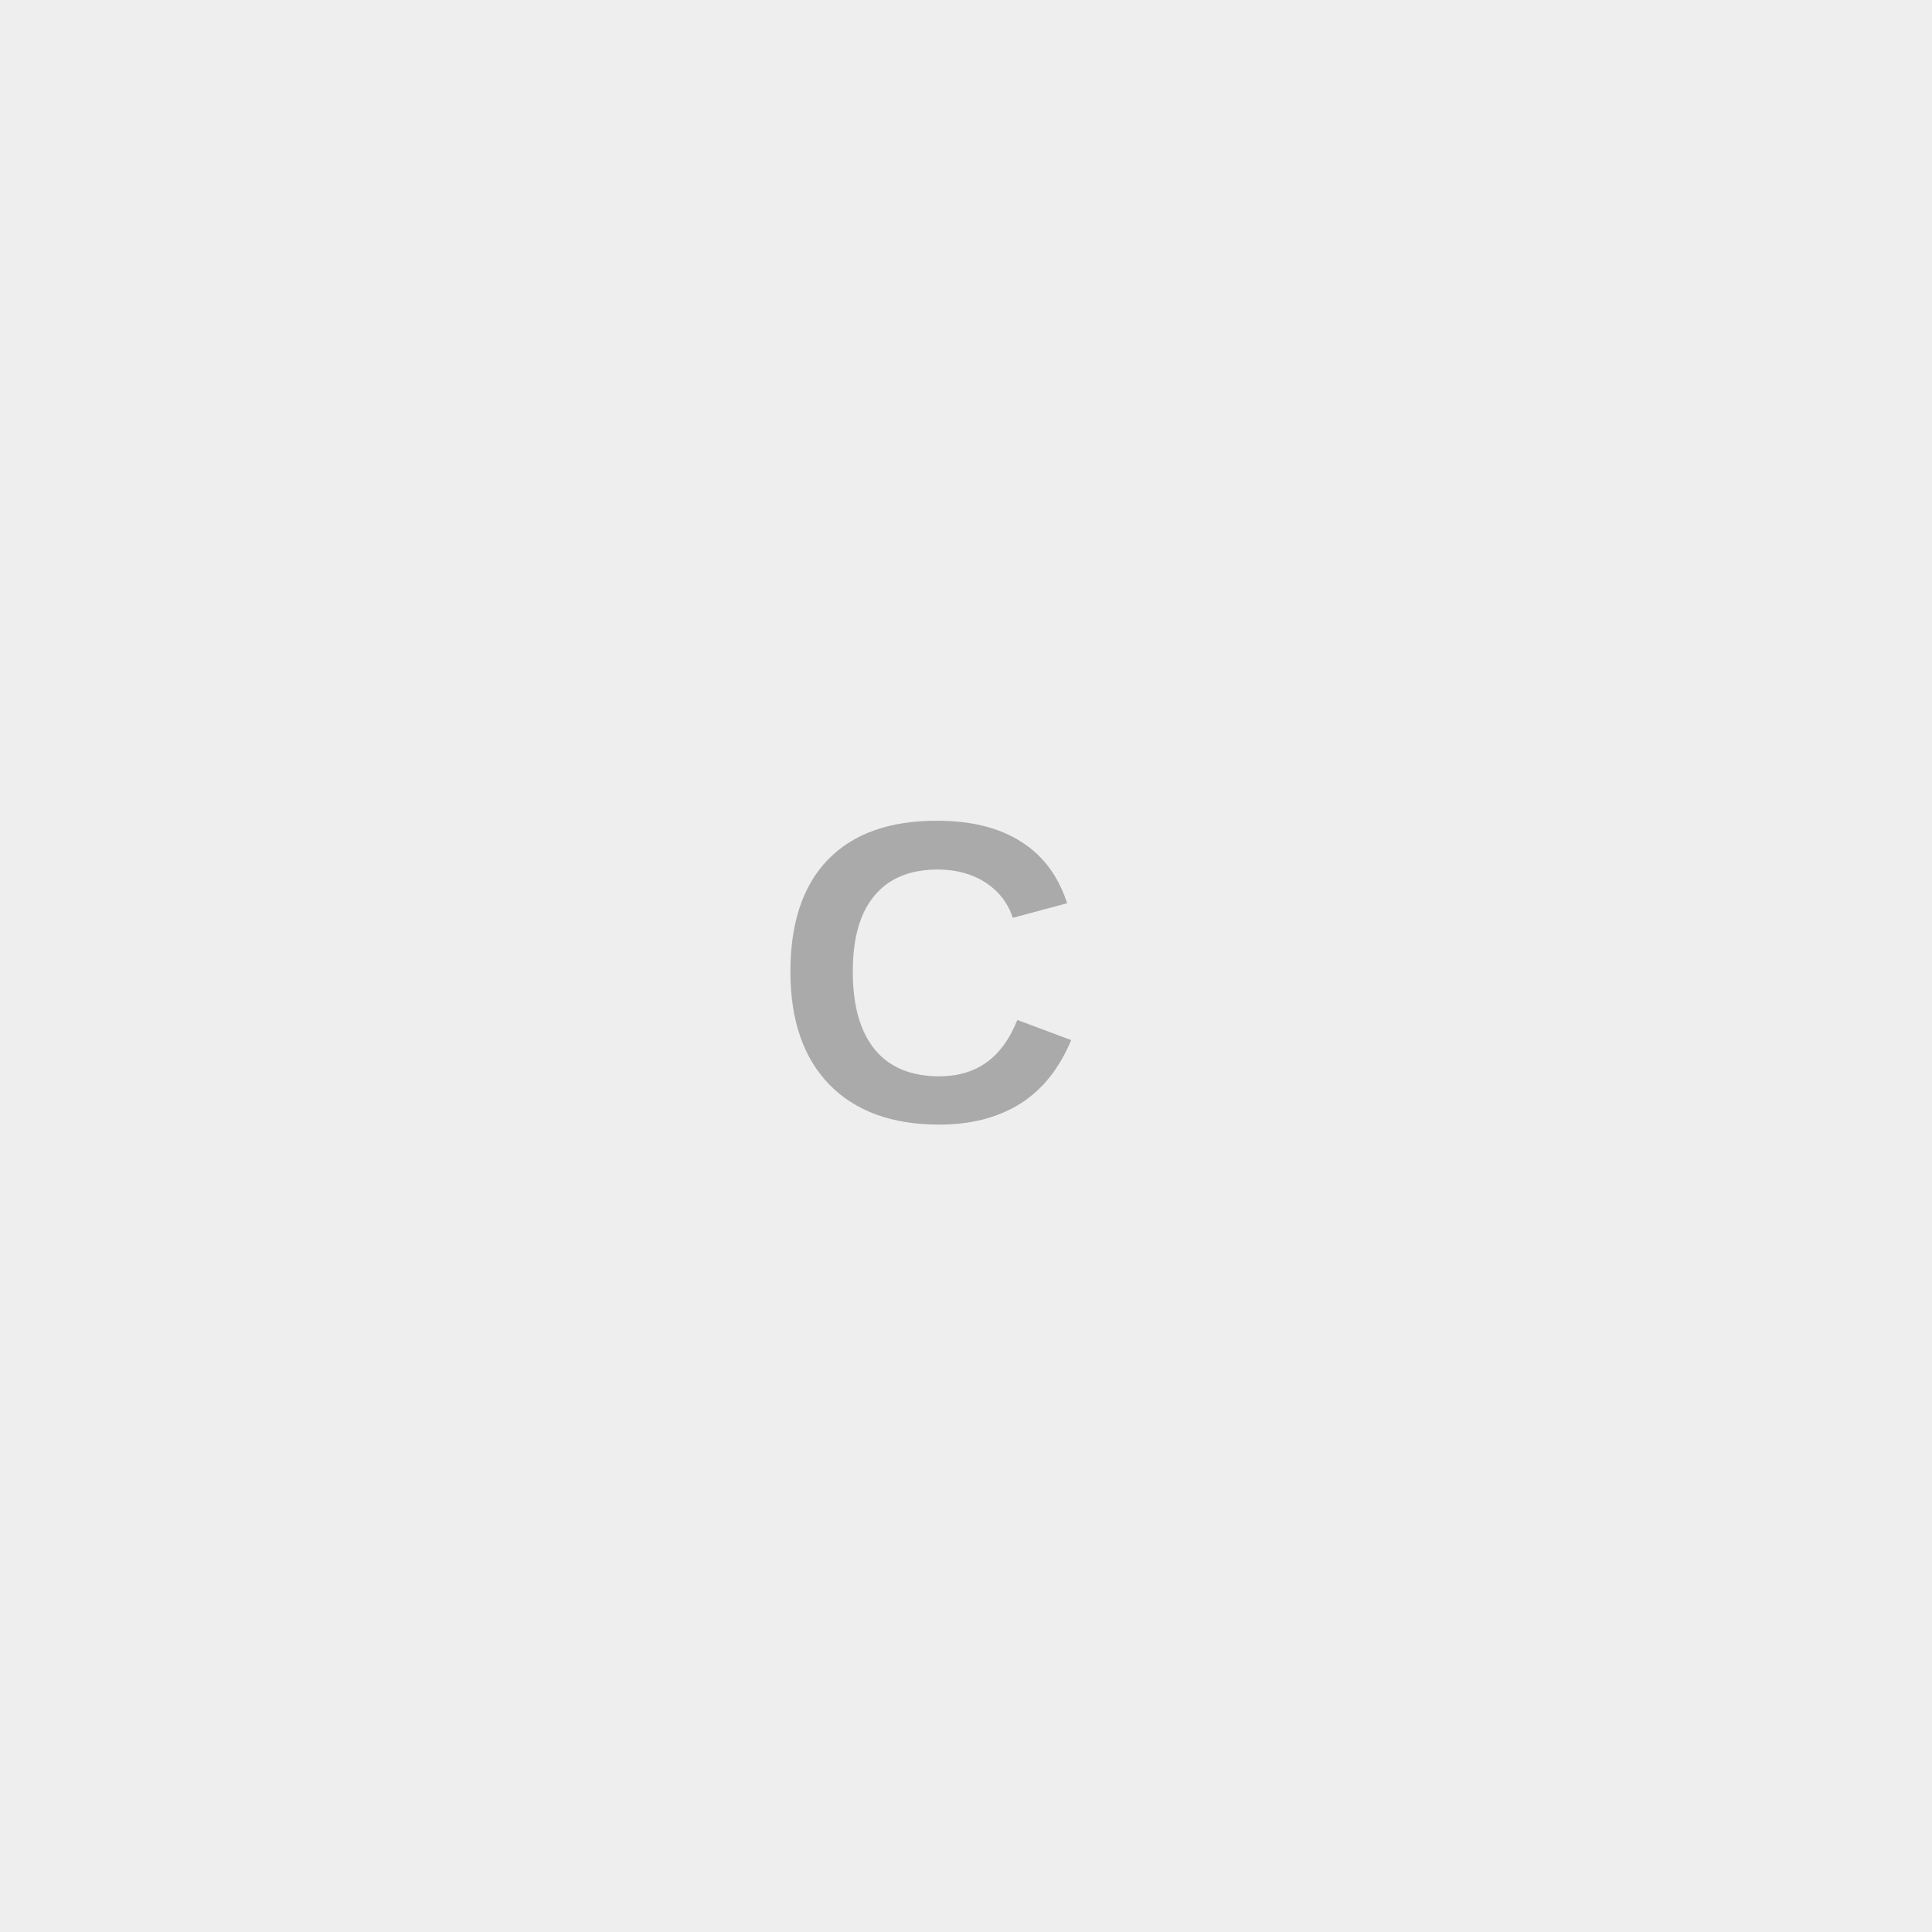
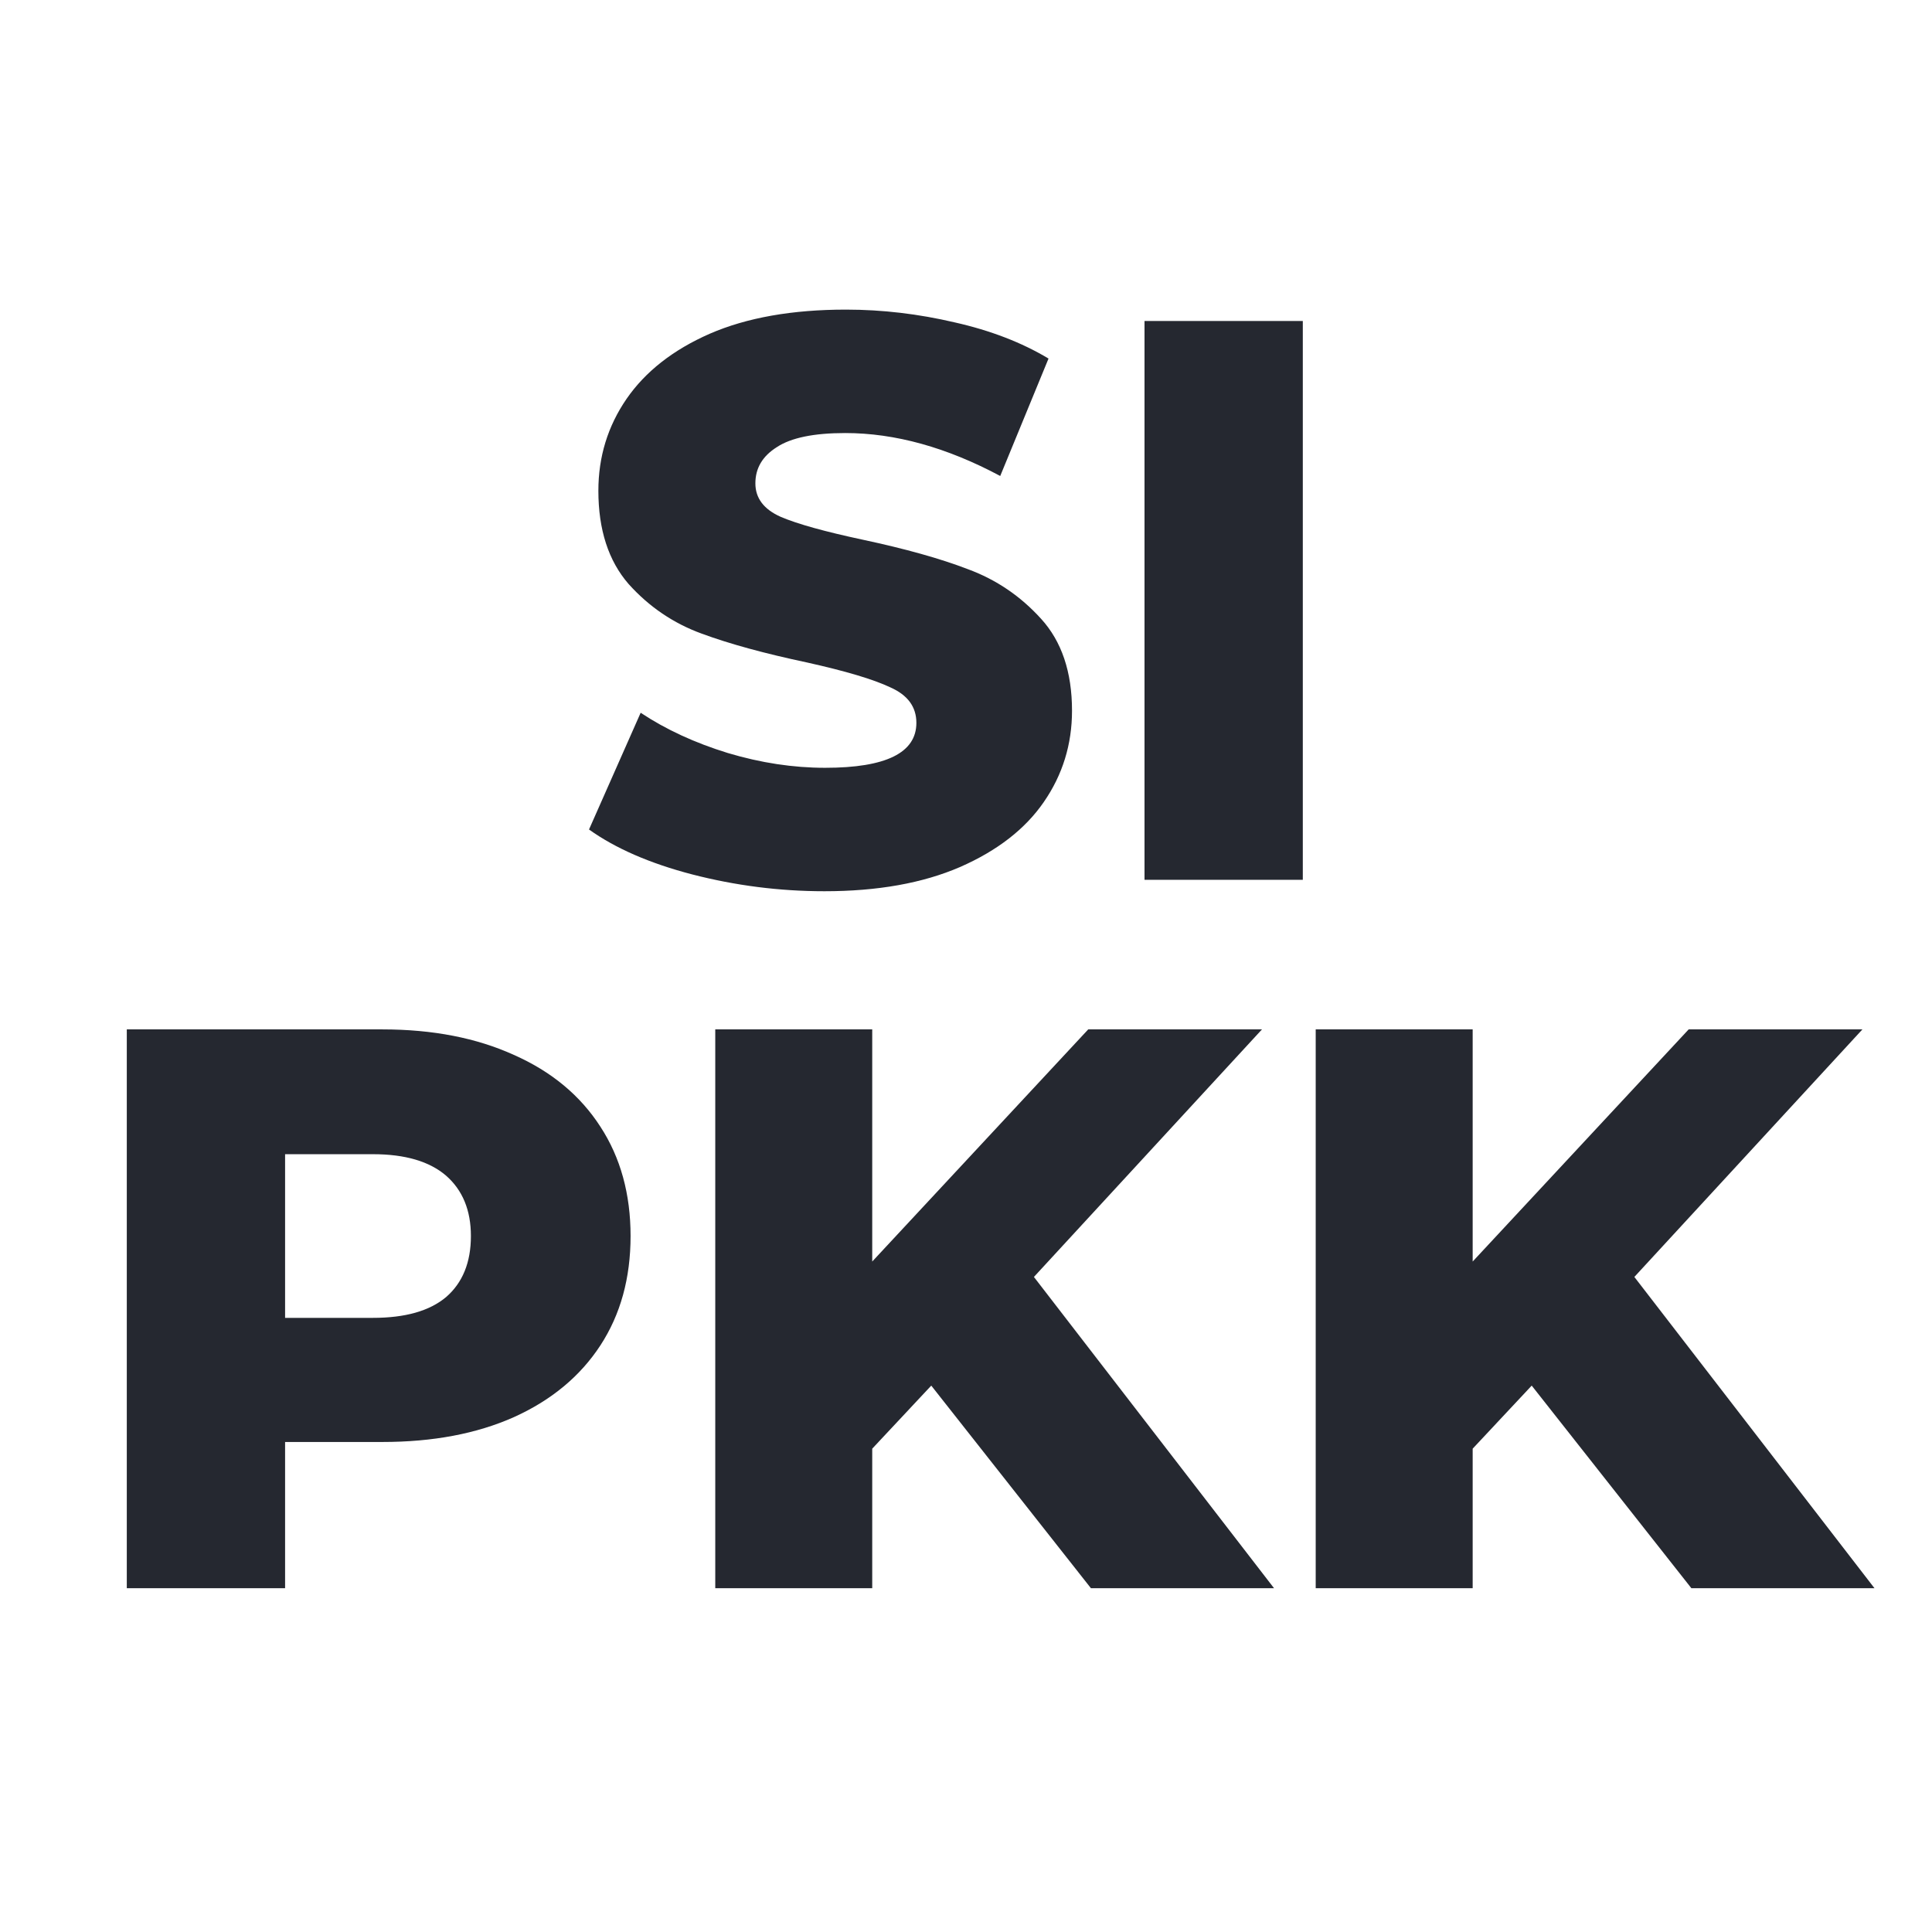
- <svg xmlns="http://www.w3.org/2000/svg" width="60" height="60" viewBox="0 0 60 60" preserveAspectRatio="none">
+ <svg xmlns="http://www.w3.org/2000/svg" width="45" zoomAndPan="magnify" viewBox="0 0 45 45" height="45" preserveAspectRatio="xMidYMid meet" version="1.0">
  <defs>
-     <style type="text/css">#holder_1583a6d0ce3 text { fill:#AAAAAA;font-weight:bold;font-family:Arial, Helvetica, Open Sans, sans-serif, monospace;font-size:10pt } </style>
+     <g>
+       <g id="id1" />
+     </g>
  </defs>
-   <g id="holder_1583a6d0ce3">
-     <rect width="60" height="60" fill="#EEEEEE" />
-     <g>
-       <text x="24" y="34.8">C</text>
+   <rect x="-4.5" width="54" fill="rgb(100%, 100%, 100%)" y="-4.5" height="54" fill-opacity="1" />
+   <rect x="-4.5" width="54" fill="rgb(100%, 100%, 100%)" y="-4.5" height="54" fill-opacity="1" />
+   <rect x="-4.5" width="54" fill="rgb(100%, 100%, 100%)" y="-4.5" height="54" fill-opacity="1" />
+   <g fill="rgb(14.51%, 15.689%, 18.819%)" fill-opacity="1">
+     <g transform="translate(13.3282, 20.49249)">
+       <g>
+         <path d="M 5.875 0.266 C 4.82 0.266 3.797 0.133 2.797 -0.125 C 1.805 -0.383 1.004 -0.734 0.391 -1.172 L 1.594 -3.891 C 2.176 -3.504 2.852 -3.191 3.625 -2.953 C 4.395 -2.723 5.148 -2.609 5.891 -2.609 C 7.305 -2.609 8.016 -2.957 8.016 -3.656 C 8.016 -4.031 7.812 -4.305 7.406 -4.484 C 7.008 -4.672 6.363 -4.863 5.469 -5.062 C 4.488 -5.27 3.672 -5.492 3.016 -5.734 C 2.359 -5.973 1.789 -6.359 1.312 -6.891 C 0.844 -7.43 0.609 -8.156 0.609 -9.062 C 0.609 -9.852 0.828 -10.566 1.266 -11.203 C 1.703 -11.836 2.348 -12.344 3.203 -12.719 C 4.066 -13.094 5.125 -13.281 6.375 -13.281 C 7.227 -13.281 8.07 -13.18 8.906 -12.984 C 9.738 -12.797 10.469 -12.516 11.094 -12.141 L 9.969 -9.406 C 8.727 -10.07 7.523 -10.406 6.359 -10.406 C 5.629 -10.406 5.098 -10.297 4.766 -10.078 C 4.43 -9.867 4.266 -9.586 4.266 -9.234 C 4.266 -8.891 4.461 -8.629 4.859 -8.453 C 5.254 -8.285 5.891 -8.109 6.766 -7.922 C 7.754 -7.711 8.57 -7.484 9.219 -7.234 C 9.875 -6.992 10.441 -6.609 10.922 -6.078 C 11.398 -5.555 11.641 -4.844 11.641 -3.938 C 11.641 -3.156 11.422 -2.445 10.984 -1.812 C 10.555 -1.188 9.906 -0.68 9.031 -0.297 C 8.164 0.078 7.113 0.266 5.875 0.266 Z M 5.875 0.266 " />
+       </g>
+     </g>
+   </g>
+   <g fill="rgb(14.51%, 15.689%, 18.819%)" fill-opacity="1">
+     <g transform="translate(25.36093, 20.49249)">
+       <g>
+         <path d="M 1.297 -13.016 L 4.984 -13.016 L 4.984 0 L 1.297 0 Z M 1.297 -13.016 " />
+       </g>
+     </g>
+   </g>
+   <g fill="rgb(14.51%, 15.689%, 18.819%)" fill-opacity="1">
+     <g transform="translate(1.656325, 36.99249)">
+       <g>
+         <path d="M 7.25 -13.016 C 8.426 -13.016 9.445 -12.816 10.312 -12.422 C 11.188 -12.035 11.859 -11.477 12.328 -10.75 C 12.797 -10.031 13.031 -9.18 13.031 -8.203 C 13.031 -7.223 12.797 -6.375 12.328 -5.656 C 11.859 -4.938 11.188 -4.379 10.312 -3.984 C 9.445 -3.598 8.426 -3.406 7.25 -3.406 L 4.984 -3.406 L 4.984 0 L 1.297 0 L 1.297 -13.016 Z M 7.031 -6.297 C 7.781 -6.297 8.348 -6.457 8.734 -6.781 C 9.117 -7.113 9.312 -7.586 9.312 -8.203 C 9.312 -8.805 9.117 -9.273 8.734 -9.609 C 8.348 -9.941 7.781 -10.109 7.031 -10.109 L 4.984 -10.109 L 4.984 -6.297 Z M 7.031 -6.297 " />
+       </g>
+     </g>
+   </g>
+   <g fill="rgb(14.51%, 15.689%, 18.819%)" fill-opacity="1">
+     <g transform="translate(15.36284, 36.99249)">
+       <g>
+         <path d="M 6.328 -4.719 L 4.953 -3.25 L 4.953 0 L 1.297 0 L 1.297 -13.016 L 4.953 -13.016 L 4.953 -7.609 L 9.984 -13.016 L 14.031 -13.016 L 8.719 -7.25 L 14.312 0 L 10.047 0 Z M 6.328 -4.719 " />
+       </g>
+     </g>
+   </g>
+   <g fill="rgb(14.51%, 15.689%, 18.819%)" fill-opacity="1">
+     <g transform="translate(29.34834, 36.99249)">
+       <g>
+         <path d="M 6.328 -4.719 L 4.953 -3.25 L 4.953 0 L 1.297 0 L 1.297 -13.016 L 4.953 -13.016 L 4.953 -7.609 L 9.984 -13.016 L 14.031 -13.016 L 8.719 -7.25 L 14.312 0 L 10.047 0 Z M 6.328 -4.719 " />
+       </g>
    </g>
  </g>
</svg>
